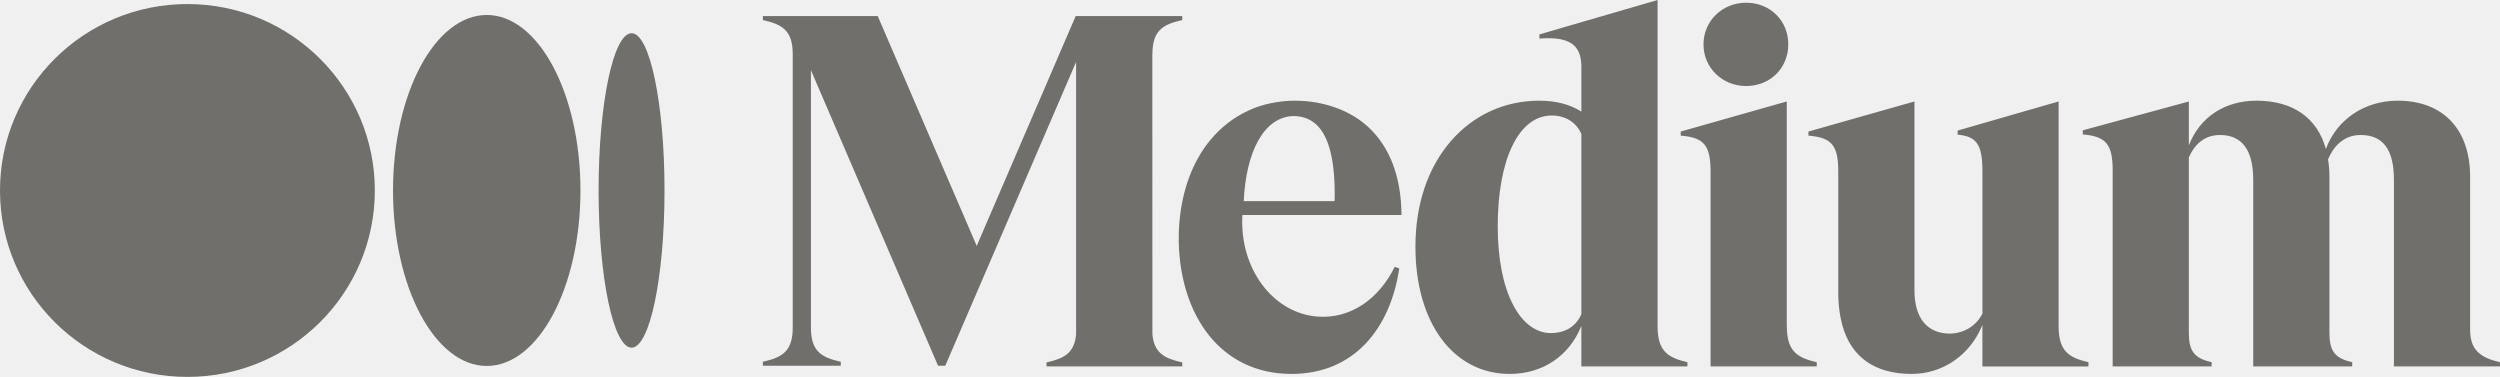
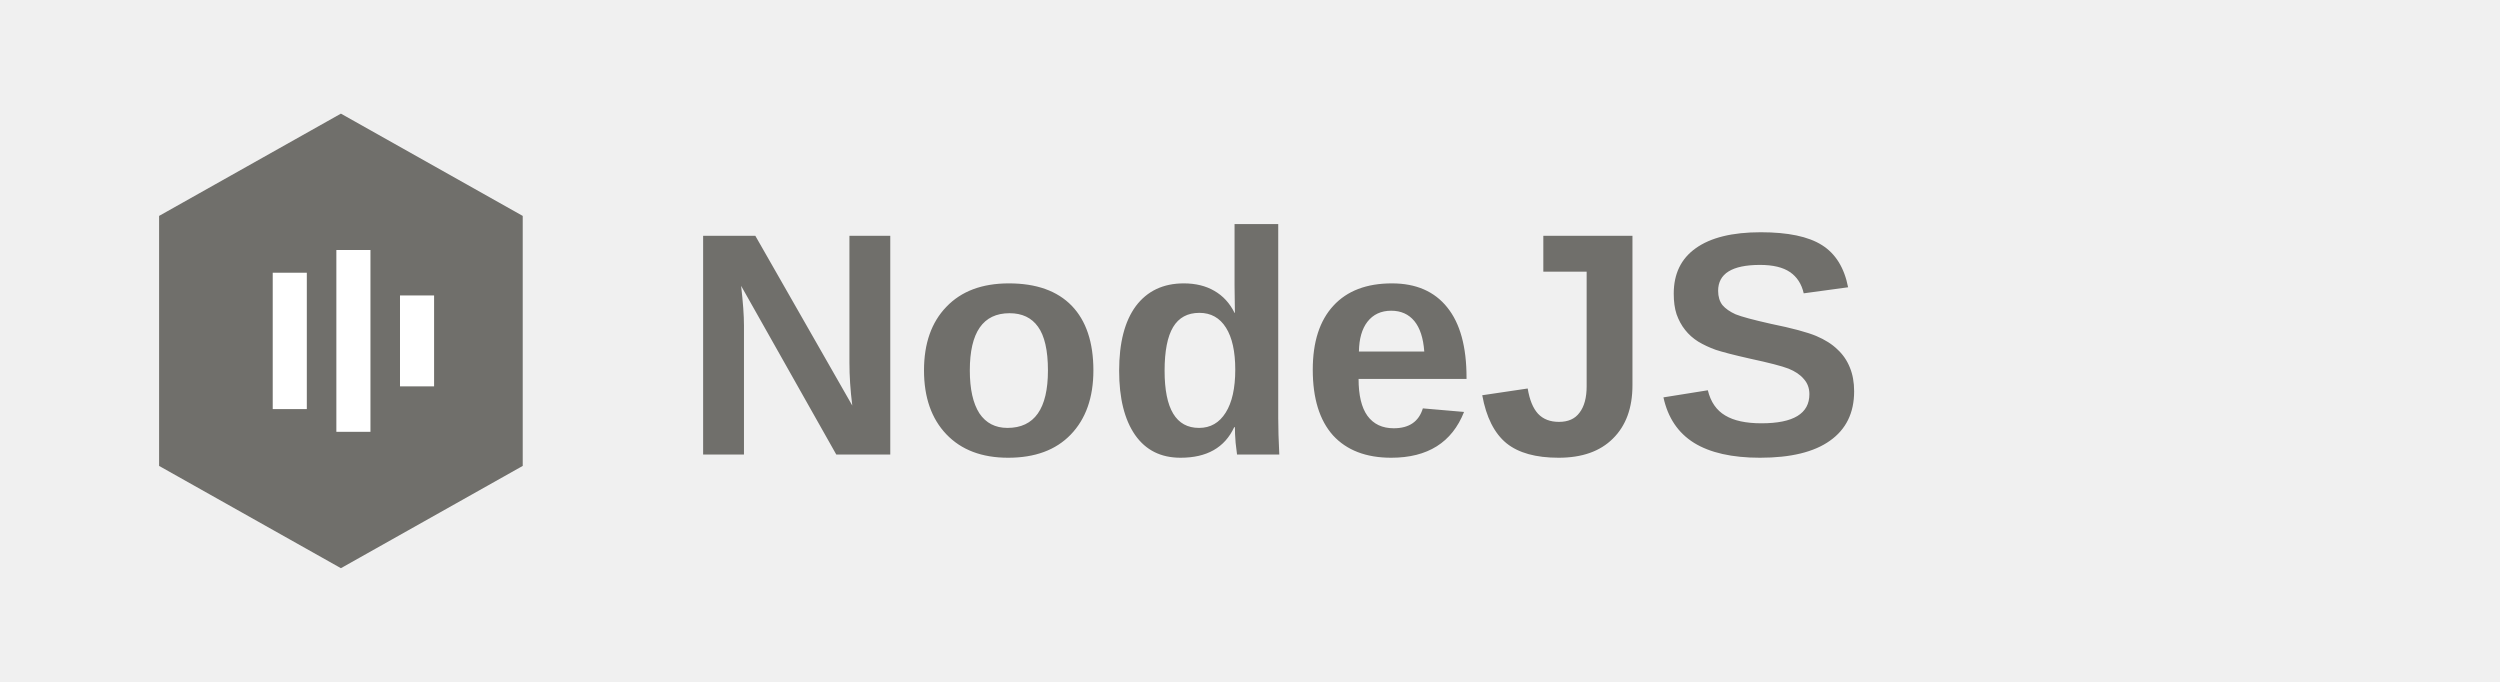
- <svg xmlns="http://www.w3.org/2000/svg" width="199" height="30" viewBox="0 0 199 30" fill="none">
-   <path d="M29.836 15.162C29.836 23.357 23.157 30.001 14.918 30.001C6.679 30.001 0 23.359 0 15.162C0 6.964 6.679 0.322 14.918 0.322C23.157 0.322 29.836 6.966 29.836 15.162Z" fill="#706F6B" />
-   <path d="M46.204 15.161C46.204 22.877 42.864 29.13 38.744 29.13C34.625 29.13 31.285 22.875 31.285 15.161C31.285 7.448 34.625 1.192 38.744 1.192C42.864 1.192 46.204 7.448 46.204 15.161Z" fill="#706F6B" />
-   <path d="M52.895 15.158C52.895 22.071 51.721 27.674 50.272 27.674C48.823 27.674 47.648 22.069 47.648 15.158C47.648 8.248 48.823 2.643 50.273 2.643C51.722 2.643 52.895 8.246 52.895 15.158Z" fill="#706F6B" />
-   <path d="M94.066 1.607L94.108 1.598V1.281H85.624L77.746 19.573L69.868 1.281H60.726V1.598L60.767 1.607C62.315 1.953 63.102 2.468 63.102 4.325V26.068C63.102 27.925 62.312 28.44 60.764 28.785L60.723 28.794V29.113H66.926V28.795L66.885 28.786C65.336 28.441 64.55 27.926 64.55 26.069V5.586L74.669 29.113H75.243L85.658 4.93V26.606C85.525 28.073 84.746 28.526 83.344 28.838L83.302 28.848V29.163H94.108V28.848L94.066 28.838C92.662 28.526 91.864 28.073 91.732 26.606L91.725 4.325H91.732C91.732 2.468 92.518 1.953 94.066 1.607ZM99.001 16.011C99.178 12.104 100.598 9.285 102.981 9.236C103.716 9.248 104.333 9.486 104.812 9.945C105.83 10.921 106.309 12.962 106.235 16.011H99.001ZM98.894 17.112H111.559V17.059C111.523 14.072 110.647 11.748 108.958 10.153C107.498 8.774 105.337 8.015 103.066 8.015H103.015C101.837 8.015 100.392 8.298 99.364 8.809C98.193 9.345 97.161 10.145 96.301 11.196C94.918 12.889 94.081 15.178 93.877 17.749C93.87 17.826 93.865 17.903 93.859 17.98C93.854 18.057 93.85 18.126 93.847 18.2C93.84 18.338 93.834 18.476 93.831 18.614C93.826 18.837 93.824 19.06 93.828 19.285C93.966 25.109 97.15 29.764 102.806 29.764C107.77 29.764 110.661 26.178 111.382 21.366L111.018 21.239C109.751 23.826 107.477 25.393 104.888 25.202C101.354 24.941 98.647 21.401 98.893 17.113M125.877 25.004C125.462 25.978 124.595 26.513 123.434 26.513C122.272 26.513 121.21 25.725 120.456 24.294C119.646 22.758 119.219 20.586 119.219 18.013C119.219 12.658 120.905 9.194 123.514 9.194C124.607 9.194 125.467 9.73 125.877 10.664V25.004ZM134.278 28.822C132.73 28.46 131.944 27.921 131.944 25.969V0L122.535 2.739V3.074L122.593 3.069C123.891 2.966 124.771 3.143 125.282 3.609C125.682 3.975 125.877 4.535 125.877 5.324V8.884C124.95 8.299 123.847 8.014 122.508 8.014C119.792 8.014 117.311 9.144 115.521 11.195C113.655 13.333 112.669 16.255 112.669 19.644C112.669 25.696 115.684 29.764 120.172 29.764C122.798 29.764 124.91 28.342 125.877 25.945V29.163H134.319V28.83L134.278 28.822ZM142.347 3.532C142.347 1.642 140.905 0.217 138.992 0.217C137.088 0.217 135.598 1.673 135.598 3.532C135.598 5.391 137.089 6.847 138.992 6.847C140.905 6.847 142.347 5.422 142.347 3.532ZM144.568 28.822C143.02 28.46 142.233 27.921 142.233 25.969H142.227V8.076L133.784 10.471V10.796L133.835 10.801C135.662 10.961 136.162 11.583 136.162 13.692V29.163H144.611V28.83L144.568 28.822ZM166.201 28.822C164.653 28.46 163.866 27.921 163.866 25.969V8.076L155.828 10.392V10.718L155.876 10.723C157.369 10.878 157.801 11.535 157.801 13.654V24.964C157.303 25.938 156.369 26.516 155.237 26.555C153.402 26.555 152.391 25.33 152.391 23.107V8.077L143.949 10.471V10.796L143.999 10.801C145.826 10.961 146.326 11.582 146.326 13.692V23.264C146.322 23.932 146.381 24.6 146.502 25.257L146.654 25.91C147.369 28.441 149.242 29.764 152.176 29.764C154.661 29.764 156.839 28.244 157.799 25.866V29.169H166.241V28.835L166.201 28.822ZM198.998 29.163V28.829L198.957 28.82C197.277 28.437 196.622 27.715 196.622 26.246V14.075C196.622 10.28 194.465 8.014 190.851 8.014C188.217 8.014 185.995 9.518 185.14 11.861C184.461 9.379 182.506 8.014 179.616 8.014C177.077 8.014 175.087 9.338 174.233 11.574V8.078L165.791 10.374V10.701L165.841 10.706C167.646 10.864 168.168 11.504 168.168 13.559V29.163H176.045V28.83L176.004 28.82C174.663 28.509 174.231 27.941 174.231 26.485V12.534C174.585 11.715 175.3 10.746 176.713 10.746C178.468 10.746 179.357 11.947 179.357 14.313V29.163H187.236V28.83L187.195 28.82C185.854 28.509 185.422 27.941 185.422 26.485V14.073C185.425 13.609 185.388 13.146 185.31 12.688C185.686 11.799 186.442 10.746 187.913 10.746C189.692 10.746 190.557 11.913 190.557 14.313V29.163H198.998Z" fill="#706F6B" />
+ <svg xmlns="http://www.w3.org/2000/svg" width="110" height="30" viewBox="0 0 110 30" fill="none">
+   <path d="M15 5L23 9.5V20.5L15 25L7 20.5V9.5L15 5Z" fill="#706F6B" />
+   <path d="M12 12H13.5V18H12V12ZM14.8 11H16.3V19H14.8V11ZM17.6 13H19.1V17H17.6V13Z" fill="white" />
+   <text x="30" y="20" font-family="Arial, Helvetica, sans-serif" font-size="14" font-weight="600" fill="#706F6B">NodeJS</text>
</svg>
